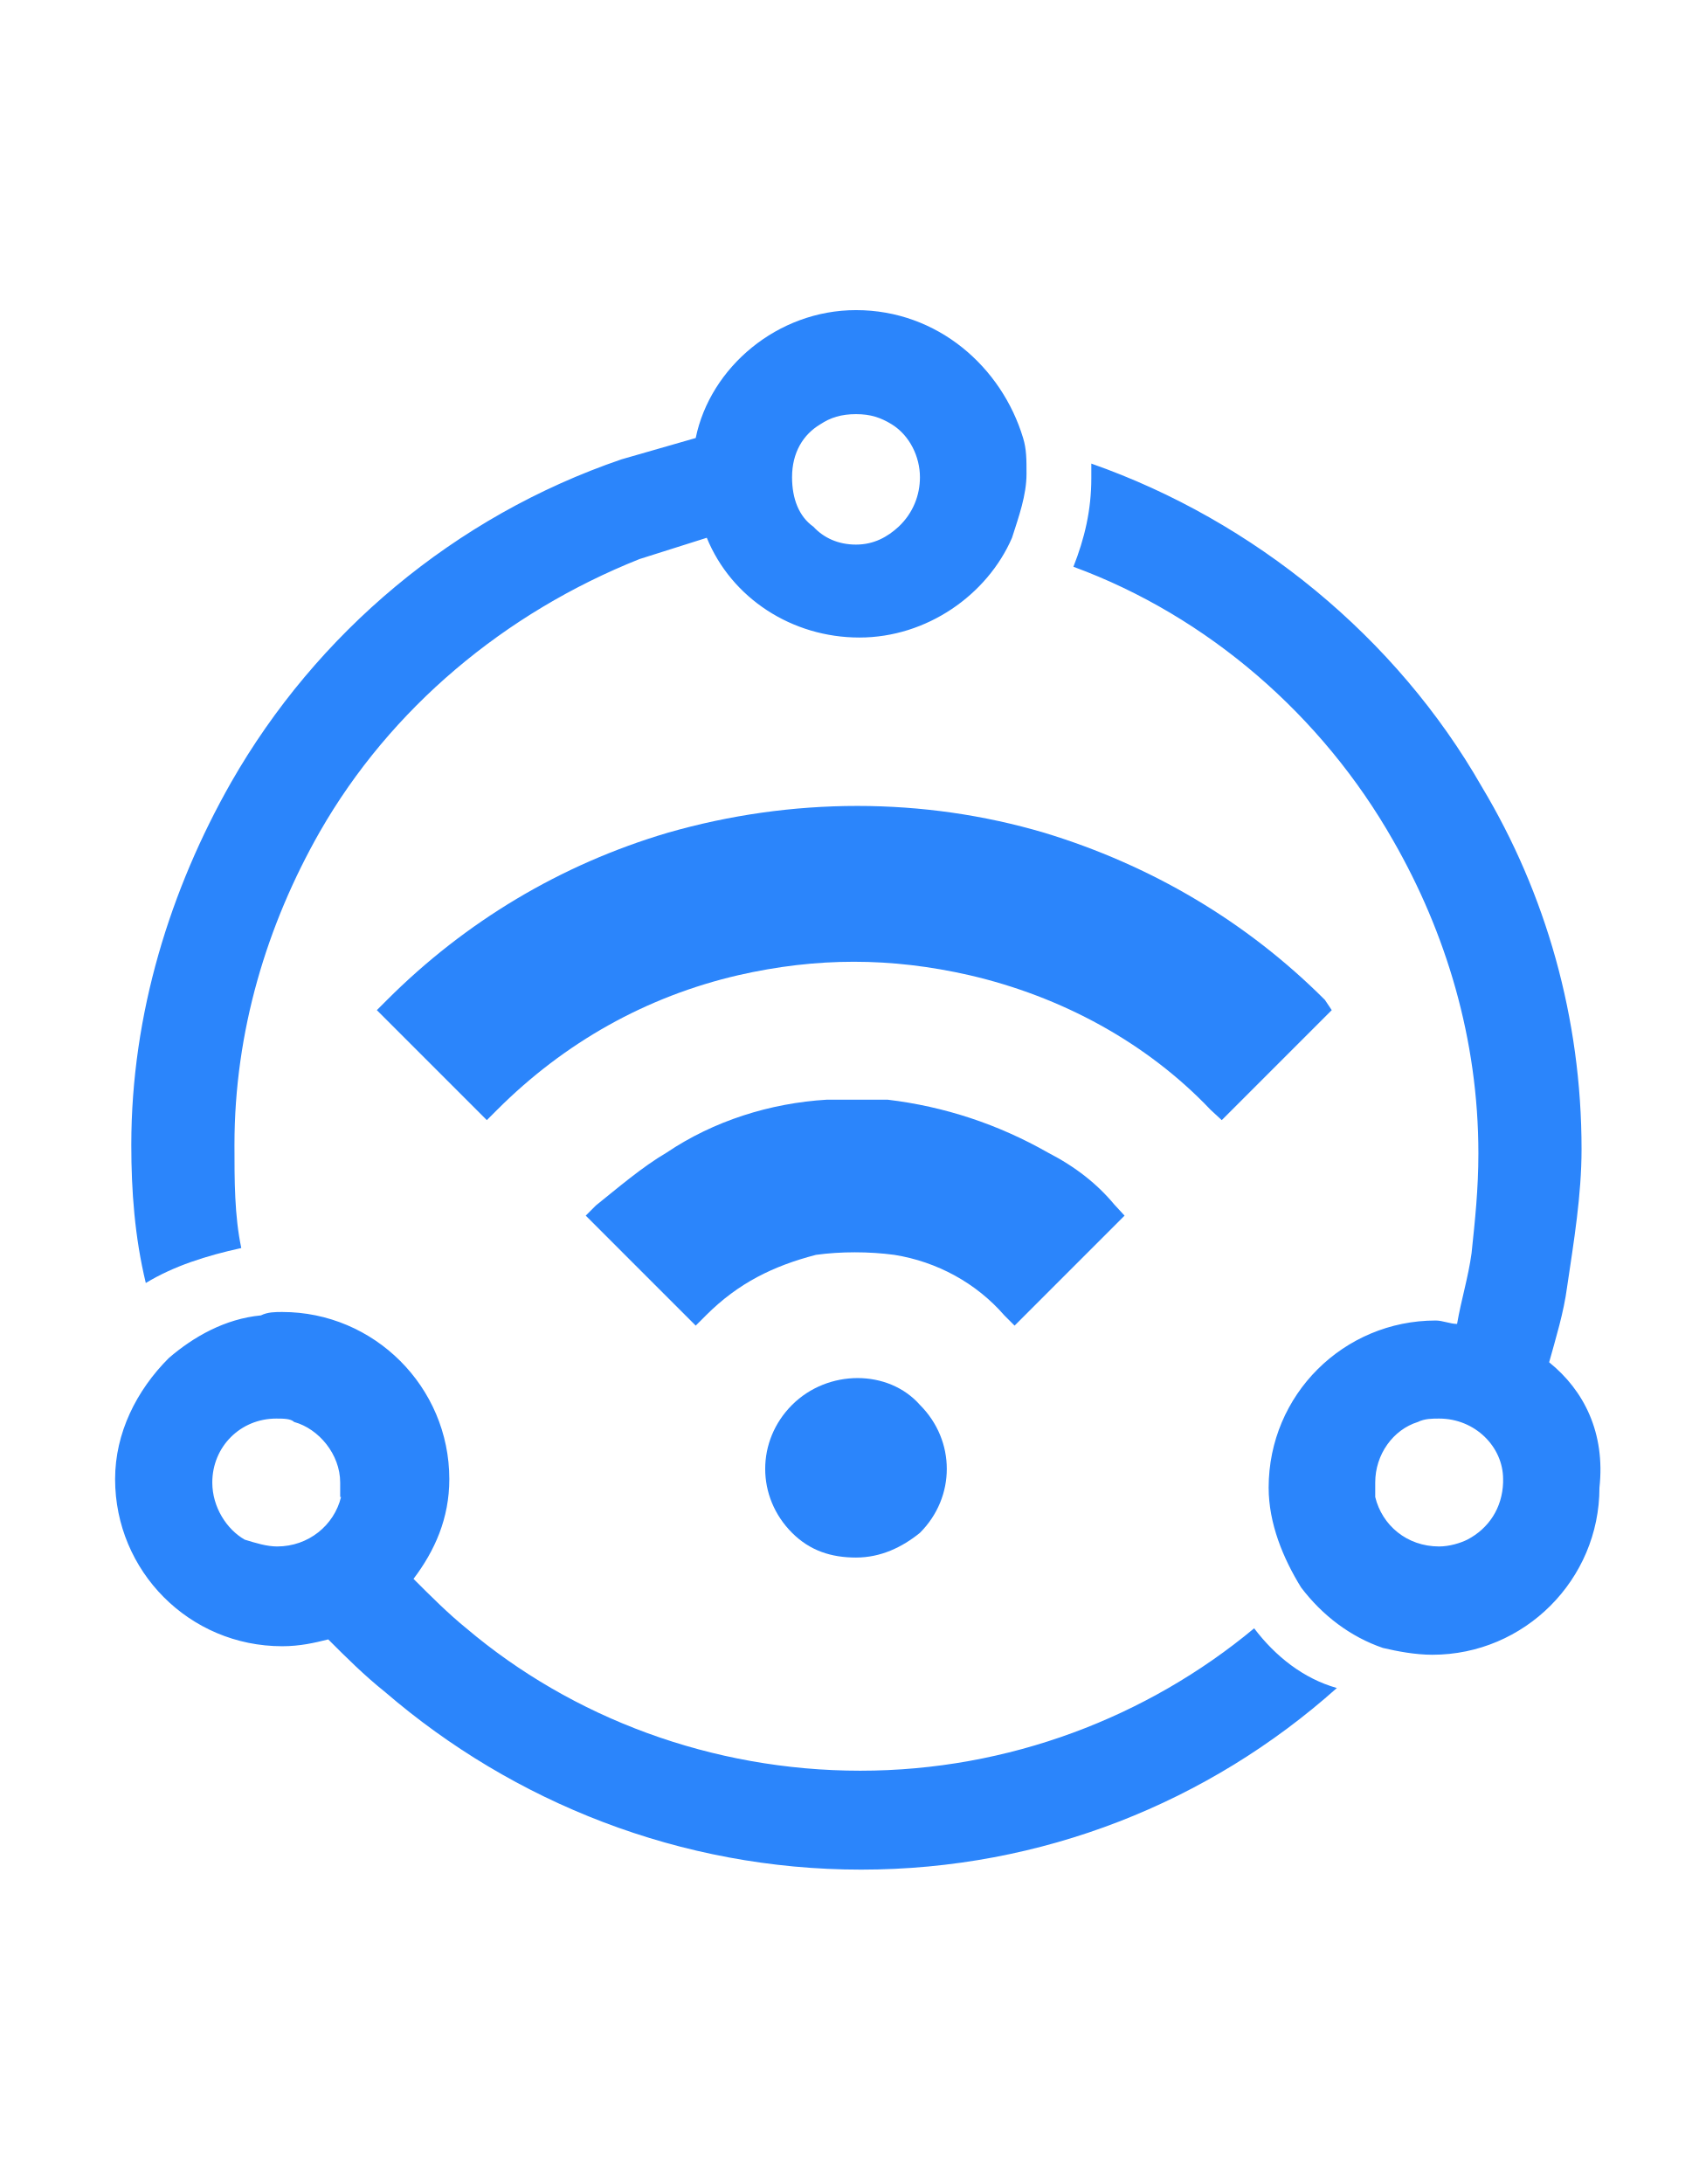
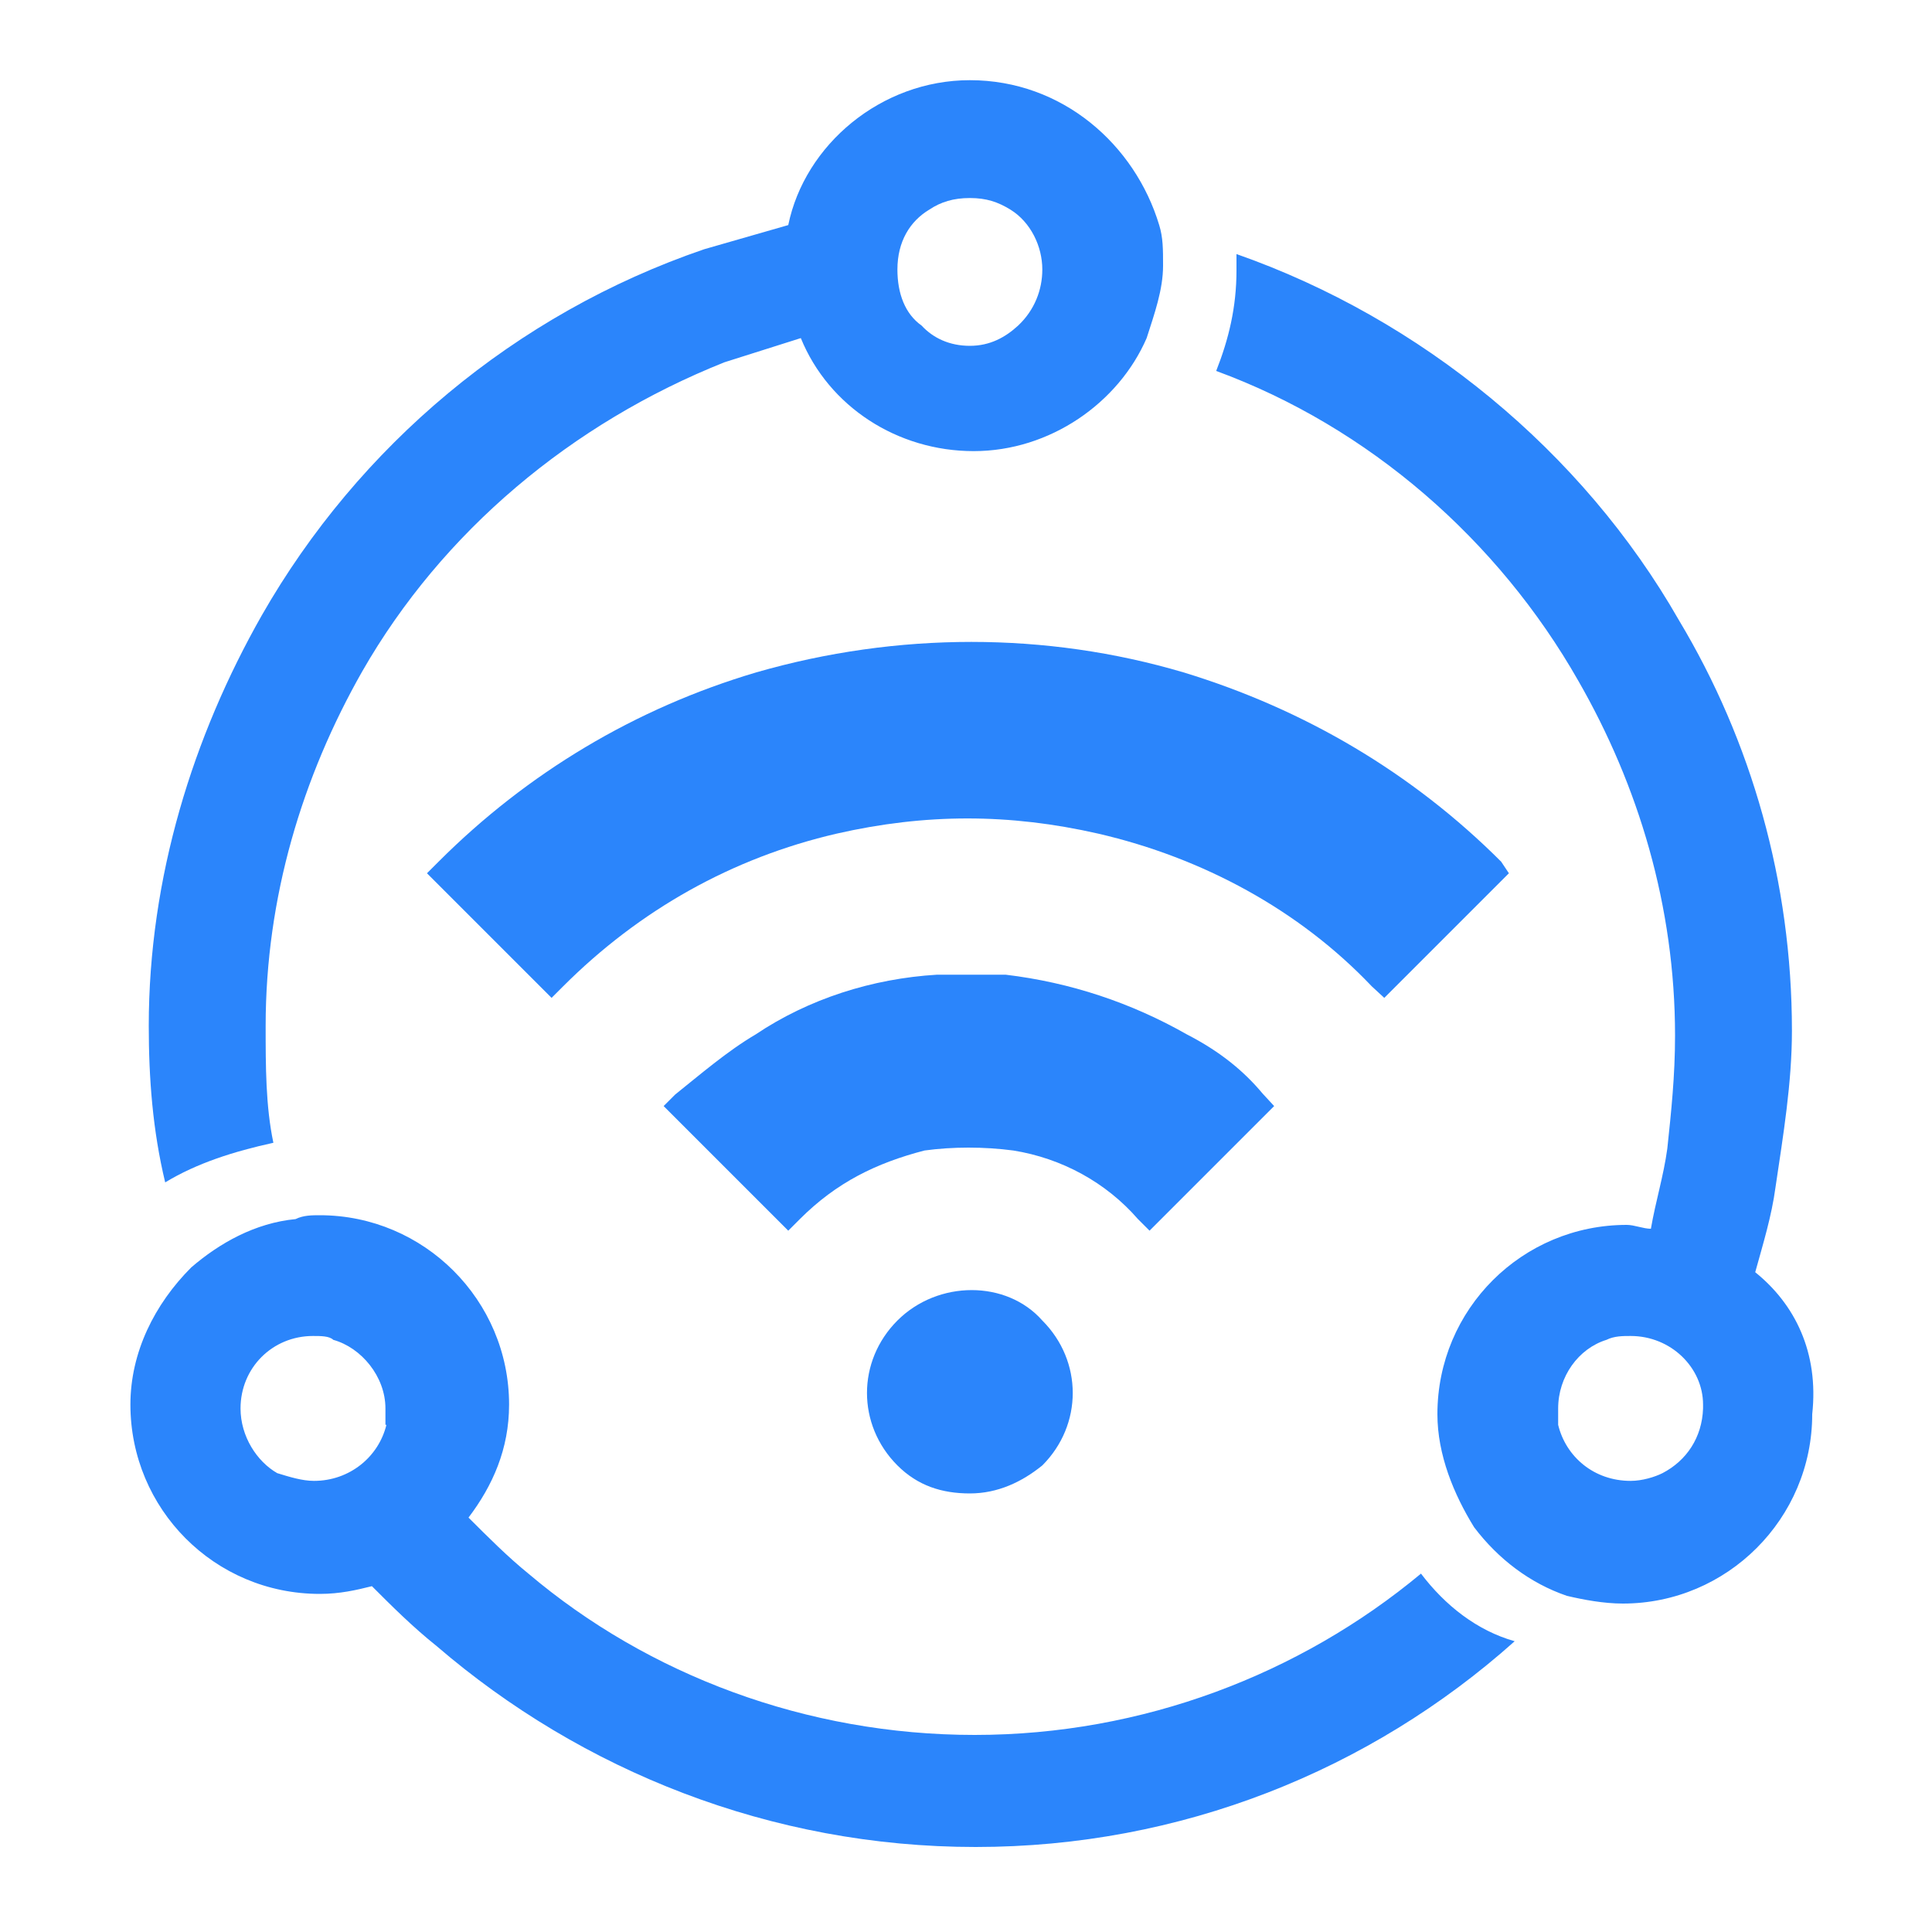
- <svg xmlns="http://www.w3.org/2000/svg" t="1665387148825" class="icon" viewBox="0 0 1024 1024" version="1.1" p-id="17967" x="14" y="7" width="57" height="73">
+ <svg xmlns="http://www.w3.org/2000/svg" t="1665387148825" class="icon" viewBox="0 0 1024 1024" version="1.1" p-id="17967" x="14" y="7" width="90" height="90">
  <path d="M475.648 699.904c-21.504 21.504-21.504 55.296 0 76.8 10.752 10.752 23.552 14.848 38.4 14.848s27.648-6.144 38.4-14.848c21.504-21.504 21.504-55.296 0-76.8-18.944-21.504-55.296-21.504-76.8 0z m153.6-151.552c-29.696-16.896-61.952-27.648-96.256-31.744H496.64c-34.304 2.048-68.096 12.8-96.256 31.744-14.848 8.704-29.696 21.504-42.496 31.744l-6.144 6.144 66.048 66.048 6.144-6.144c19.456-19.456 40.448-29.696 66.048-36.352 14.848-2.048 31.744-2.048 47.104 0 25.6 4.096 49.152 16.896 66.048 36.352l6.144 6.144 66.048-66.048-6.144-6.656c-10.24-12.288-23.04-22.528-39.936-31.232z" fill="#2b85fb" p-id="17968" />
  <path d="M795.648 456.704c-47.104-47.104-104.448-80.896-168.448-100.352-72.704-21.504-151.552-21.504-226.304 0C336.896 375.296 279.552 409.6 232.448 456.704l-6.144 6.144 66.048 66.048 6.144-6.144c40.448-40.448 89.6-68.096 144.896-80.896 47.104-10.752 91.648-10.752 138.752 0 55.296 12.8 106.496 40.448 144.896 80.896l6.656 6.144 66.048-66.048-4.096-6.144z" fill="#2b85fb" p-id="17969" />
  <path d="M144.896 605.696c-4.096-19.456-4.096-40.448-4.096-61.952 0-68.096 19.456-132.096 51.2-187.904C234.496 281.6 303.104 224.256 384 192c12.8-4.096 27.648-8.704 40.448-12.8 14.848 36.352 51.2 59.904 91.648 59.904s76.8-25.6 91.648-59.904c4.096-12.8 8.704-25.6 8.704-38.4 0-8.704 0-14.848-2.048-21.504-12.8-42.496-51.2-76.8-100.352-76.8-47.104 0-87.552 34.304-96.256 76.8l-44.544 12.8c-100.352 34.304-183.296 104.448-234.496 194.048-36.352 64-59.904 138.752-59.904 217.6 0 27.648 2.048 55.296 8.704 82.944 16.896-10.24 36.352-16.384 57.344-20.992z m347.648-494.592c6.144-4.096 12.8-6.144 21.504-6.144 8.704 0 14.848 2.048 21.504 6.144 10.752 6.656 16.896 19.456 16.896 31.744 0 10.752-4.096 21.504-12.8 29.696-6.656 6.144-14.848 10.752-25.6 10.752s-19.456-4.096-25.6-10.752c-8.704-6.144-12.8-16.896-12.8-29.696 0-14.848 6.656-25.6 16.896-31.744z m260.608 722.944c-64 53.248-147.456 85.504-236.544 85.504s-173.056-31.744-236.544-85.504c-10.752-8.704-21.504-19.456-31.744-29.696 12.8-16.896 21.504-36.352 21.504-59.904 0-55.296-45.056-100.352-100.352-100.352-4.096 0-8.704 0-12.8 2.048-21.504 2.048-40.448 12.8-55.296 25.6-19.456 19.456-32.256 45.056-32.256 72.704 0 55.296 44.544 100.352 100.352 100.352 10.752 0 19.456-2.048 27.648-4.096 10.752 10.752 21.504 21.504 34.304 31.744 76.8 66.048 177.152 106.496 285.696 106.496s208.896-40.448 285.696-109.056c-19.968-5.632-36.864-18.944-49.664-35.84zM204.8 755.2c-4.096 16.896-19.456 29.696-38.4 29.696-6.144 0-12.8-2.048-19.456-4.096-10.752-6.144-19.456-19.456-19.456-34.304 0-21.504 16.896-38.4 38.4-38.4 4.096 0 8.704 0 10.752 2.048 14.848 4.096 27.648 19.456 27.648 36.352v8.704h0.512z m725.504-80.896c4.096-14.848 8.704-29.696 10.752-45.056 4.096-27.648 8.704-55.296 8.704-82.944 0-78.848-21.504-153.6-59.904-217.6-51.2-89.6-136.704-159.744-234.496-194.048V143.36c0 19.456-4.096 36.352-10.752 53.248 80.896 29.696 149.504 89.6 192 164.352 31.744 55.296 51.2 119.296 51.2 187.904 0 21.504-2.048 40.448-4.096 59.904-2.048 14.848-6.144 27.648-8.704 42.496-4.096 0-8.704-2.048-12.8-2.048-55.296 0-100.352 44.544-100.352 100.352 0 21.504 8.704 42.496 19.456 59.904 12.8 16.896 29.696 29.696 49.152 36.352 8.704 2.048 19.456 4.096 29.696 4.096 55.296 0 100.352-45.056 100.352-100.352 3.584-32.768-9.216-58.368-30.208-75.264z m-49.152 106.496c-4.096 2.048-10.752 4.096-16.896 4.096-19.456 0-34.304-12.8-38.4-29.696v-8.704c0-16.896 10.752-31.744 25.6-36.352 4.096-2.048 8.704-2.048 12.8-2.048 21.504 0 38.4 16.896 38.4 36.352v2.048c-0.512 15.36-8.704 27.648-21.504 34.304z" fill="#2b85fb" p-id="17970" />
</svg>
